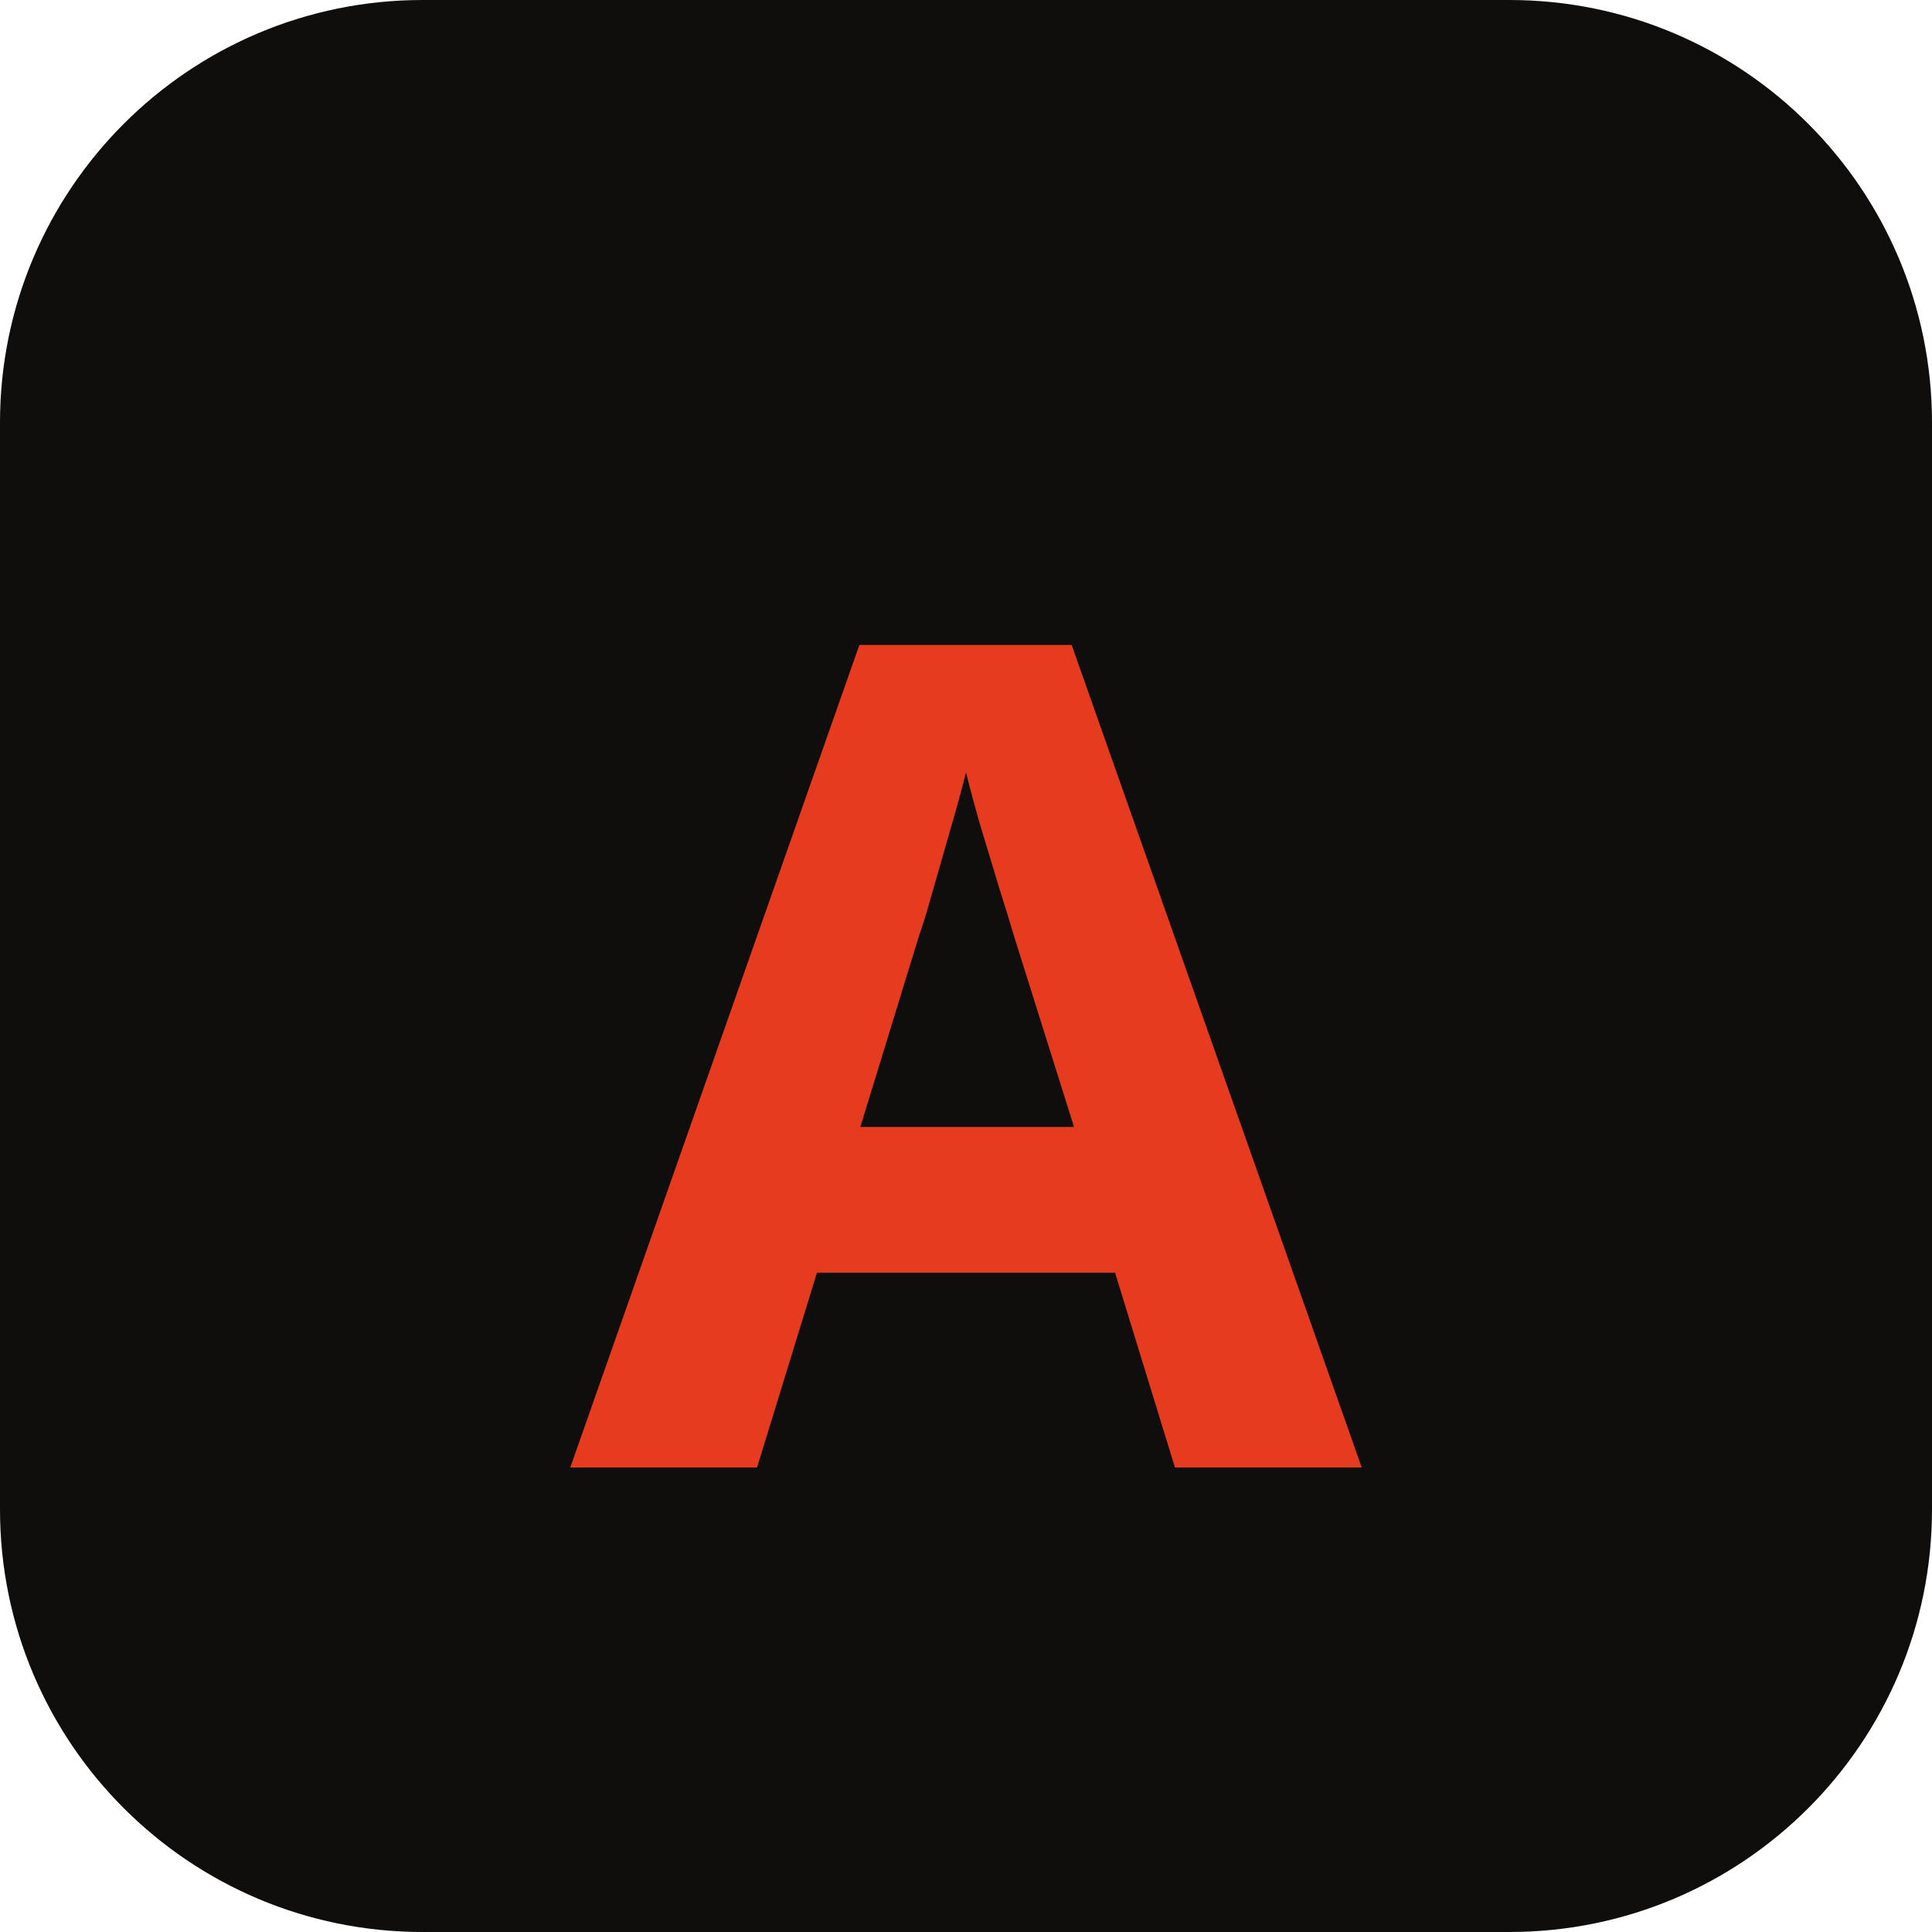
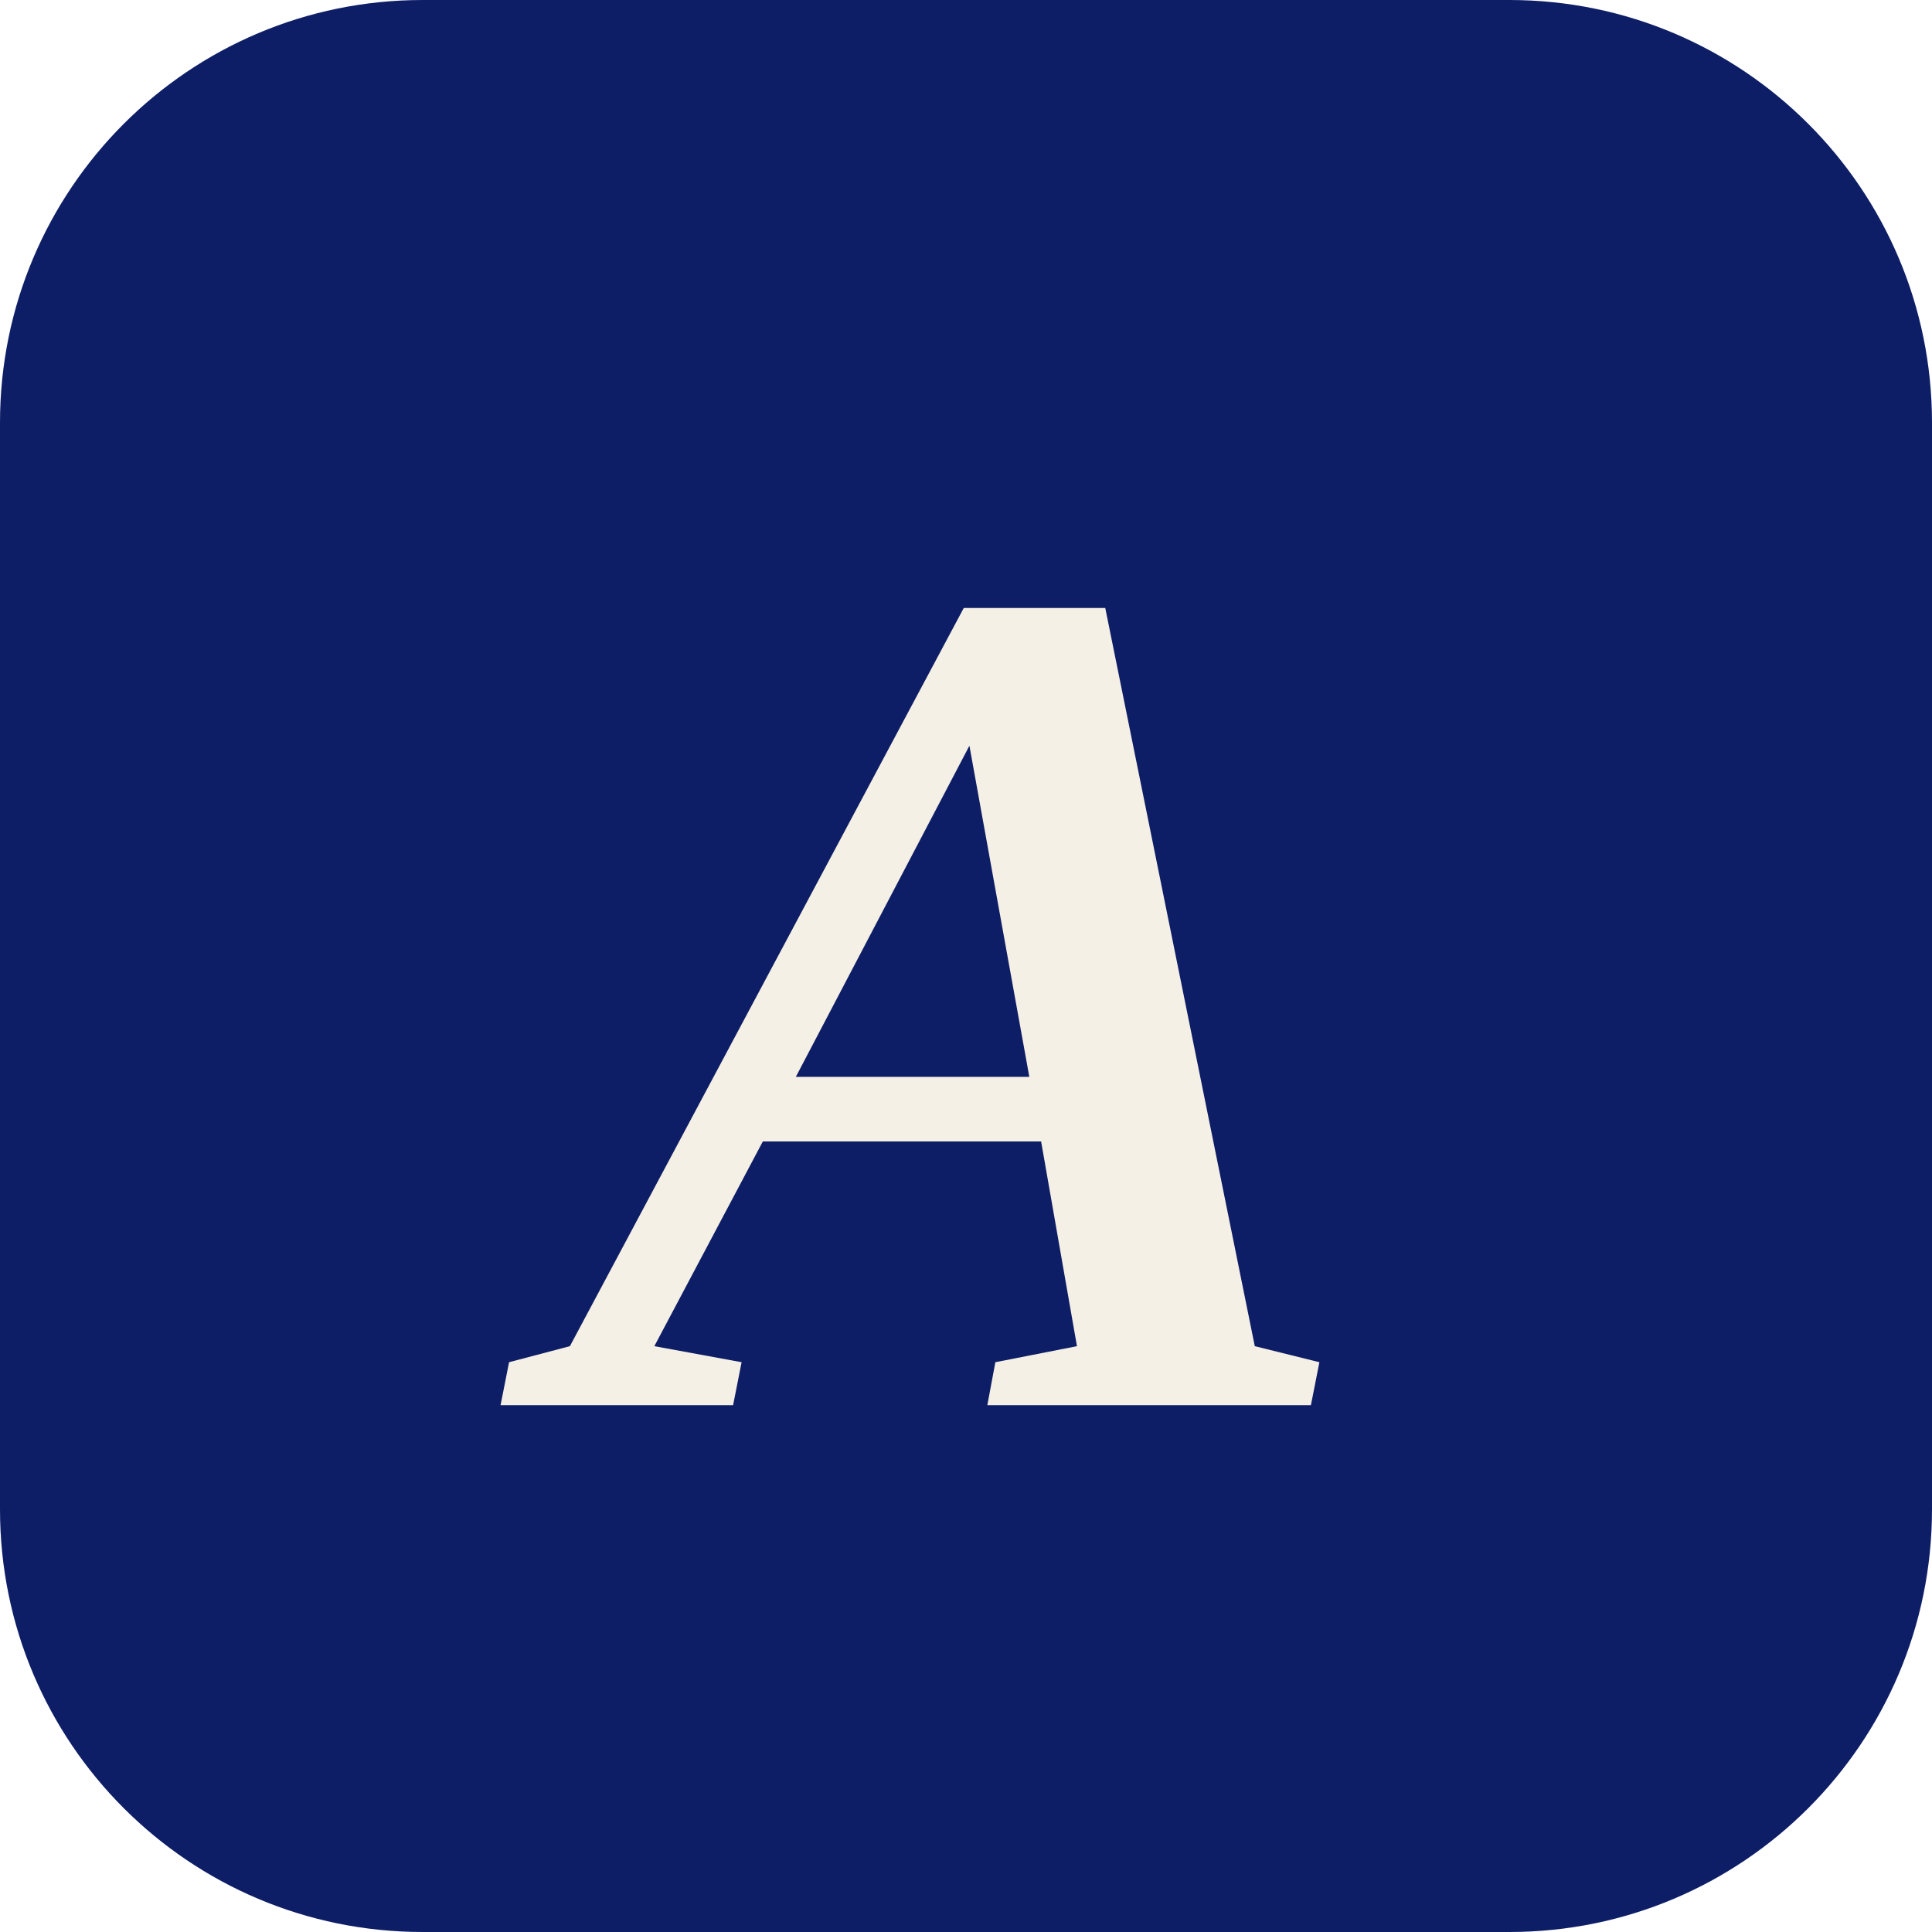
<svg xmlns="http://www.w3.org/2000/svg" viewBox="0 0 64 64">
-   <rect width="64" height="64" rx="14" fill="#0F0E0C" />
-   <text x="50%" y="55%" text-anchor="middle" dominant-baseline="middle" font-family="Impact, Anton, sans-serif" font-size="38" fill="#E63B1E" font-weight="900">A</text>
+   <rect width="64" height="64" rx="14" fill="#0E1E66" />
+   <text x="50%" y="55%" text-anchor="middle" dominant-baseline="middle" font-family="Fraunces, Times New Roman, serif" font-size="40" fill="#F5F0E5" font-weight="700" font-style="italic">A</text>
</svg>
